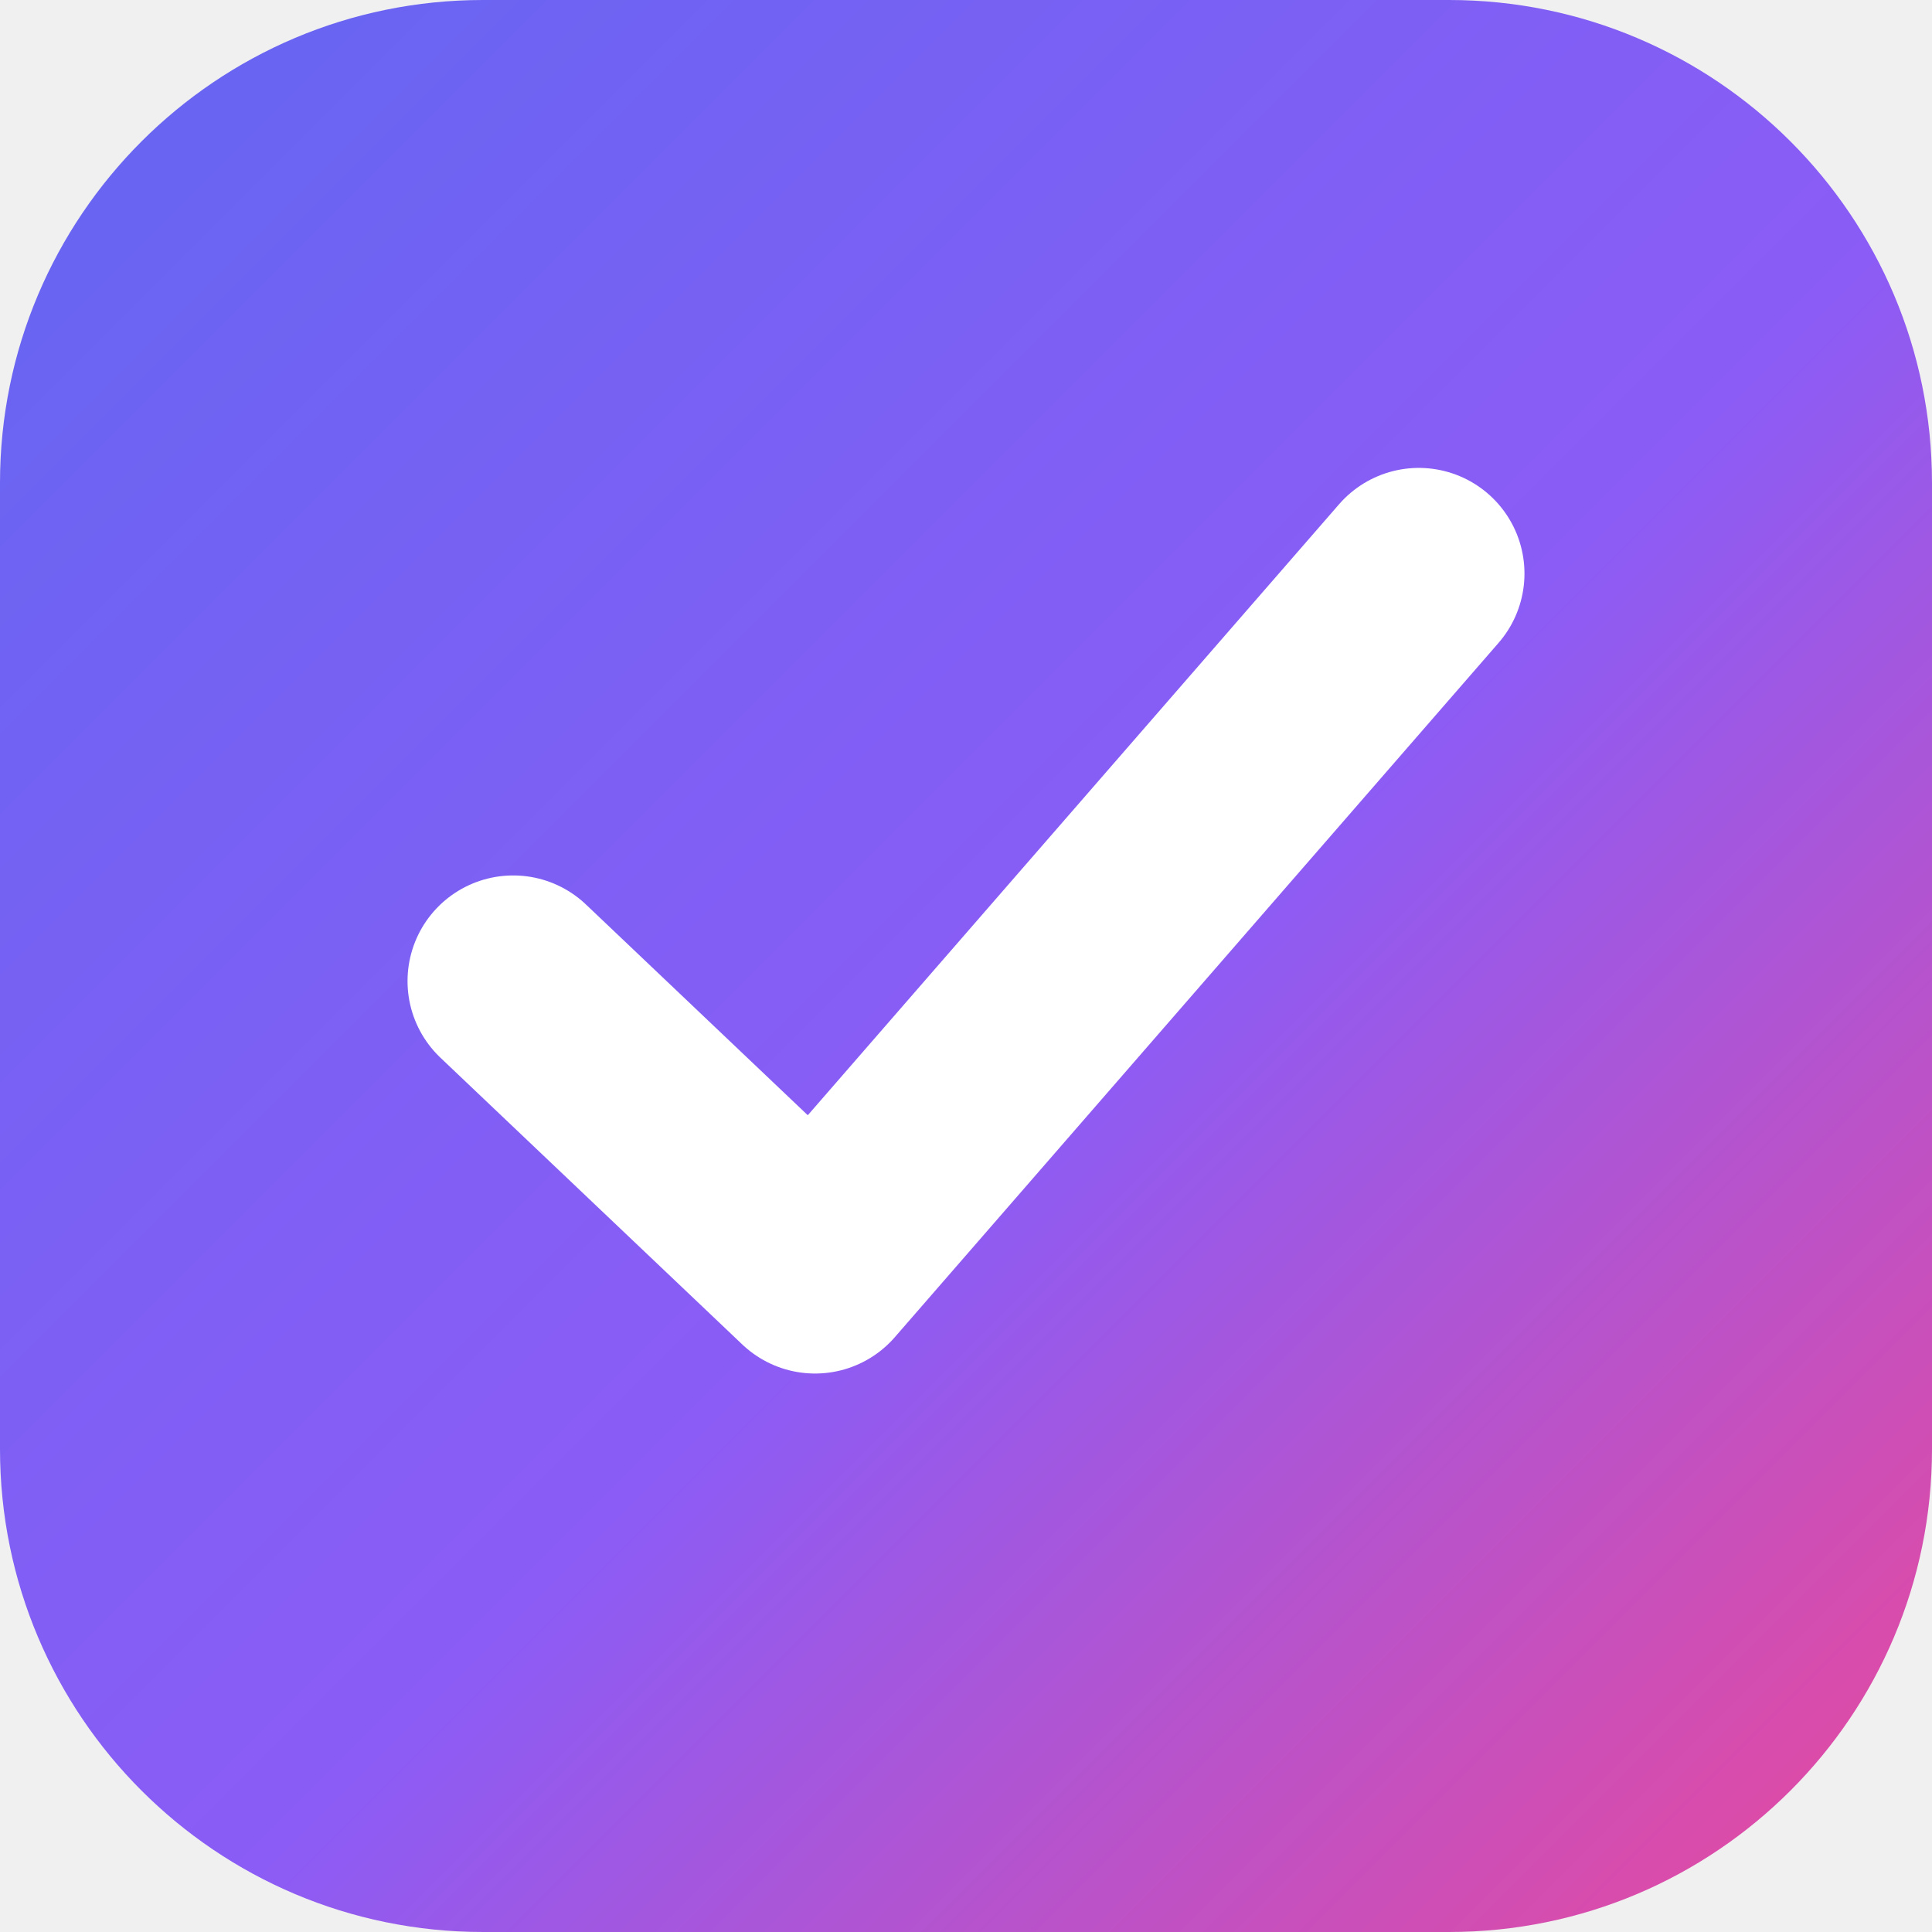
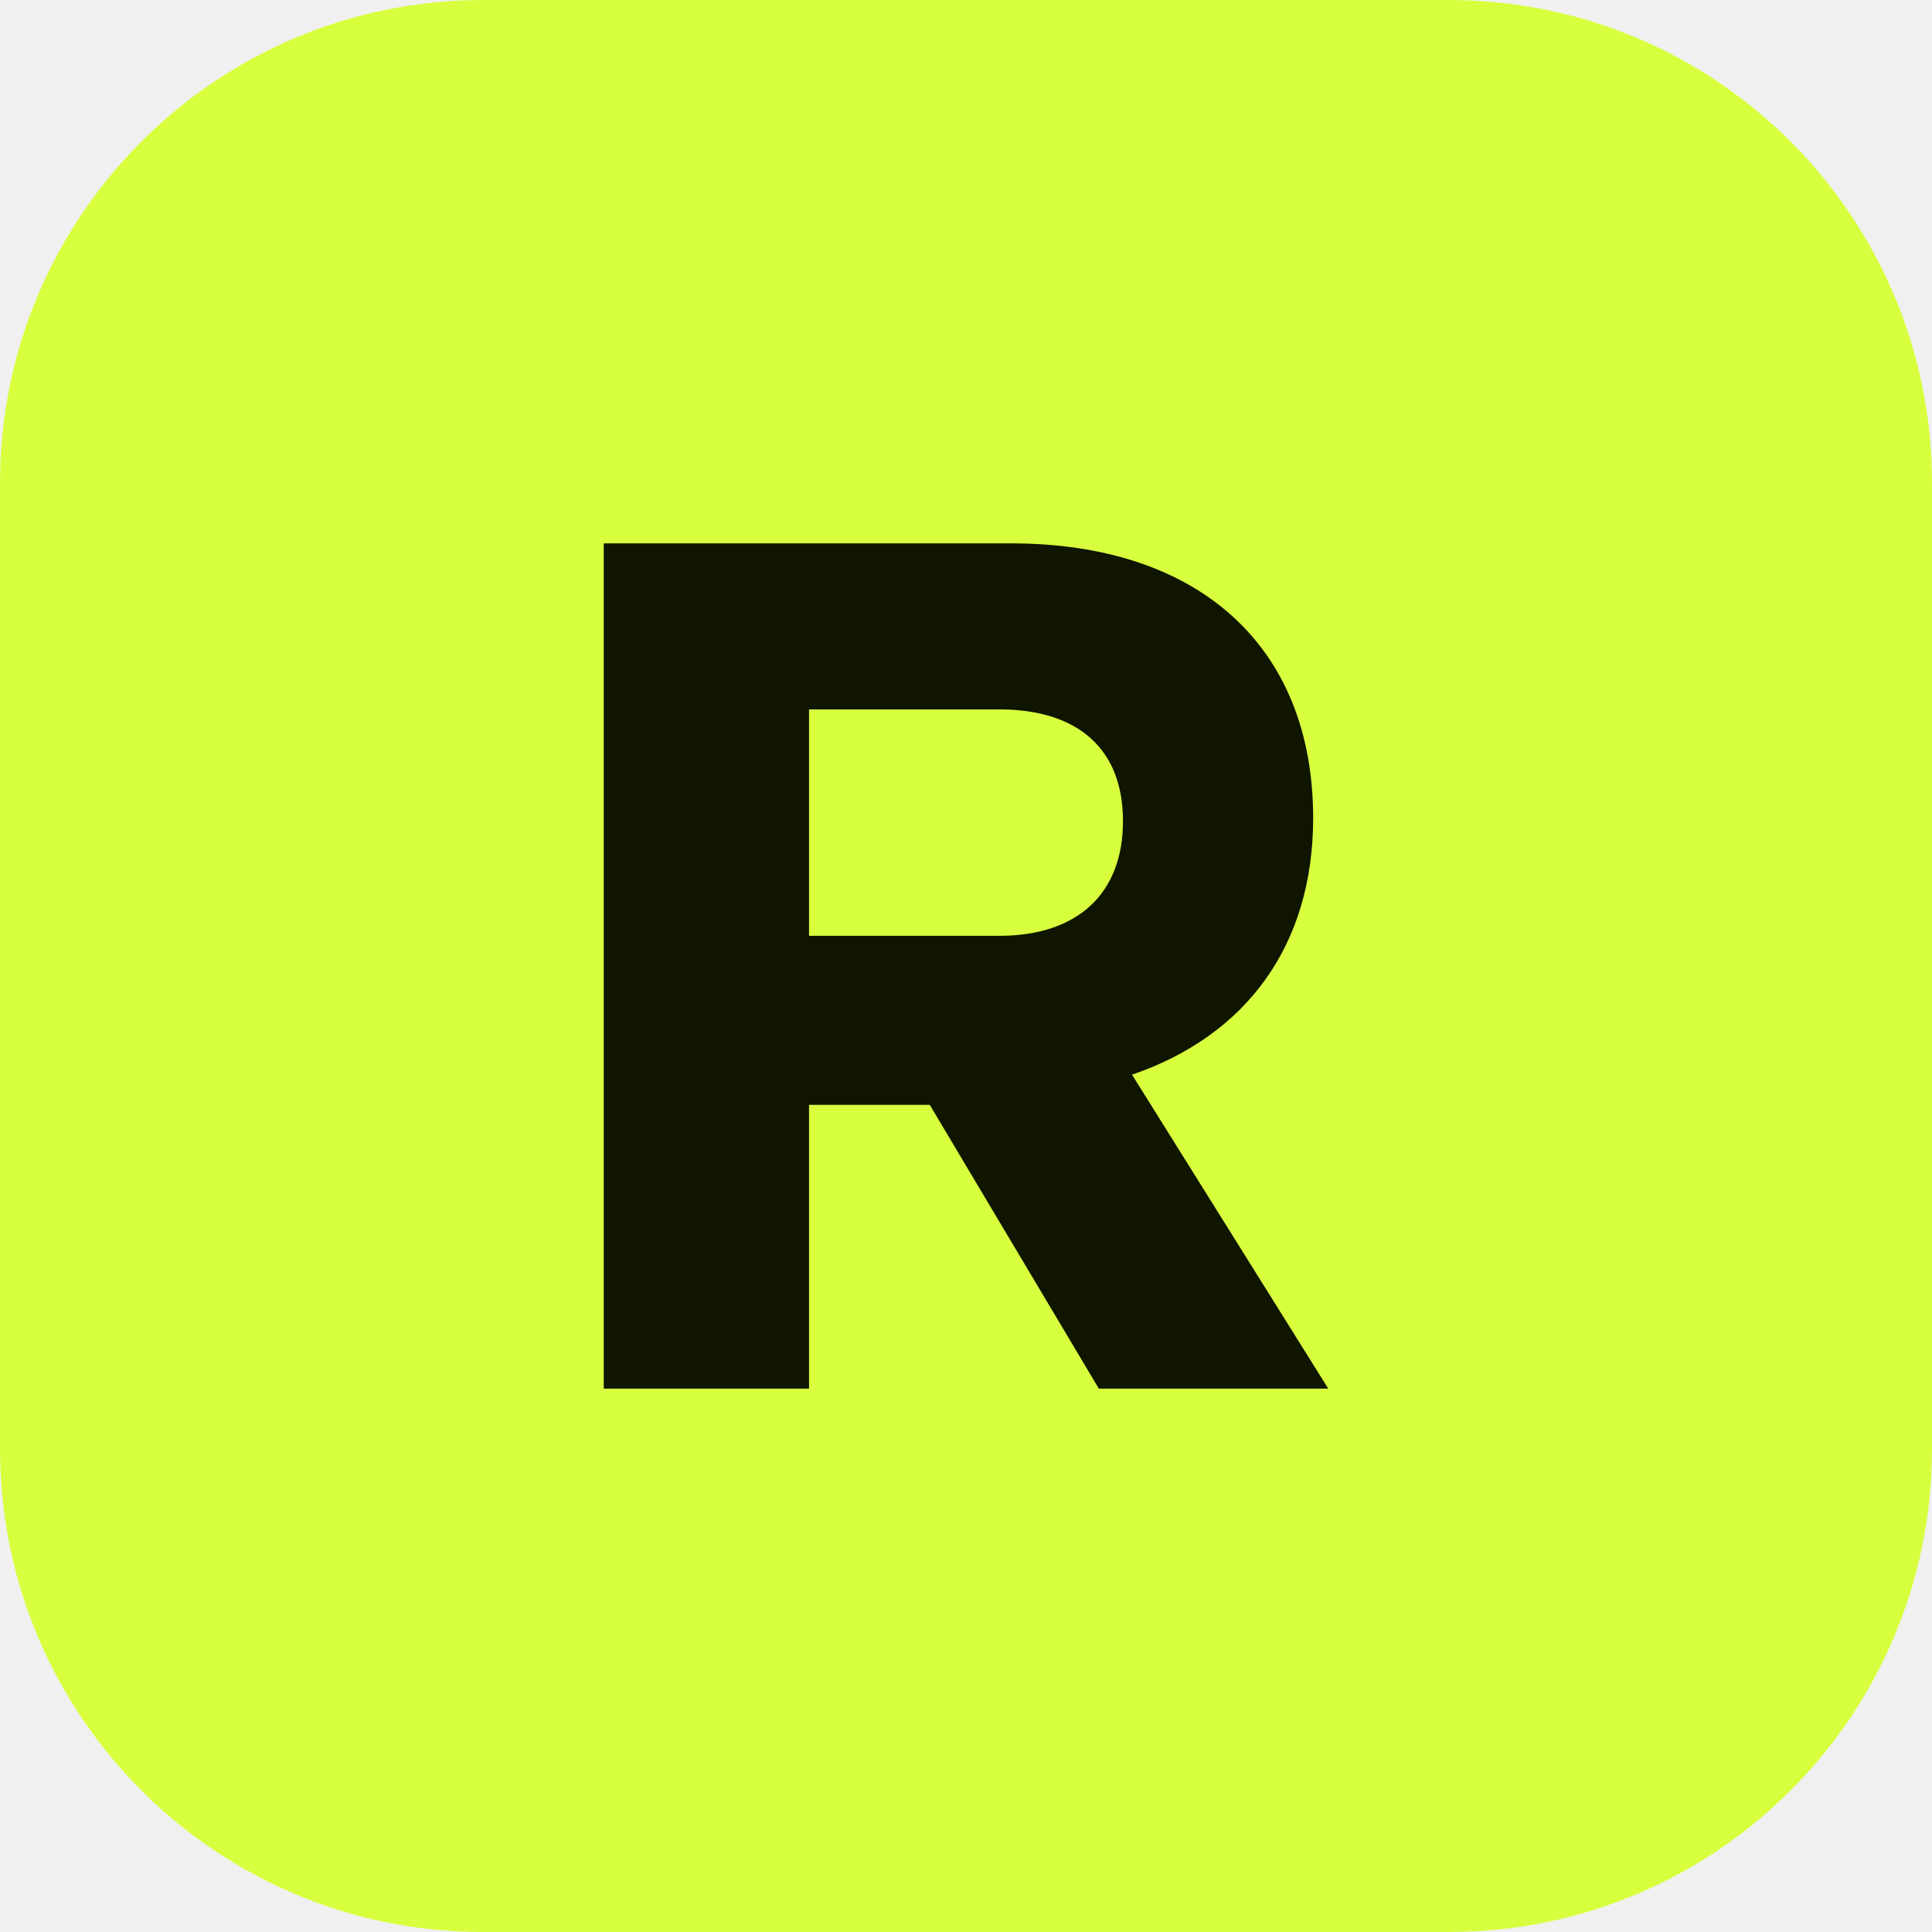
- <svg xmlns="http://www.w3.org/2000/svg" viewBox="0 0 64 64" role="img" aria-label="TaskFlow">
-   <defs>
-     <linearGradient id="g" x1="0" y1="0" x2="1" y2="1">
-       <stop offset="0" stop-color="#6366f1" />
-       <stop offset="0.55" stop-color="#8b5cf6" />
-       <stop offset="1" stop-color="#ec4899" />
-     </linearGradient>
-   </defs>
-   <rect width="64" height="64" rx="16" fill="url(#g)" />
-   <path d="M17 32.5 27 42l20-23" fill="none" stroke="#fff" stroke-width="7" stroke-linecap="round" stroke-linejoin="round" />
+ <svg xmlns="http://www.w3.org/2000/svg" viewBox="0 0 64 64" role="img" aria-label="RUKY">
+   <rect width="64" height="64" rx="16" fill="#d8ff3e" />
+   <path d="M20 46V18h13.5c6.2 0 10 3.4 10 9.1 0 4.2-2.2 7.2-6 8.5L44 46h-7.6l-5.6-9.4h-4V46H20Zm6.8-15h6.3c2.6 0 4.1-1.4 4.1-3.8 0-2.4-1.5-3.7-4.1-3.7h-6.3V31Z" fill="#101500" />
</svg>
